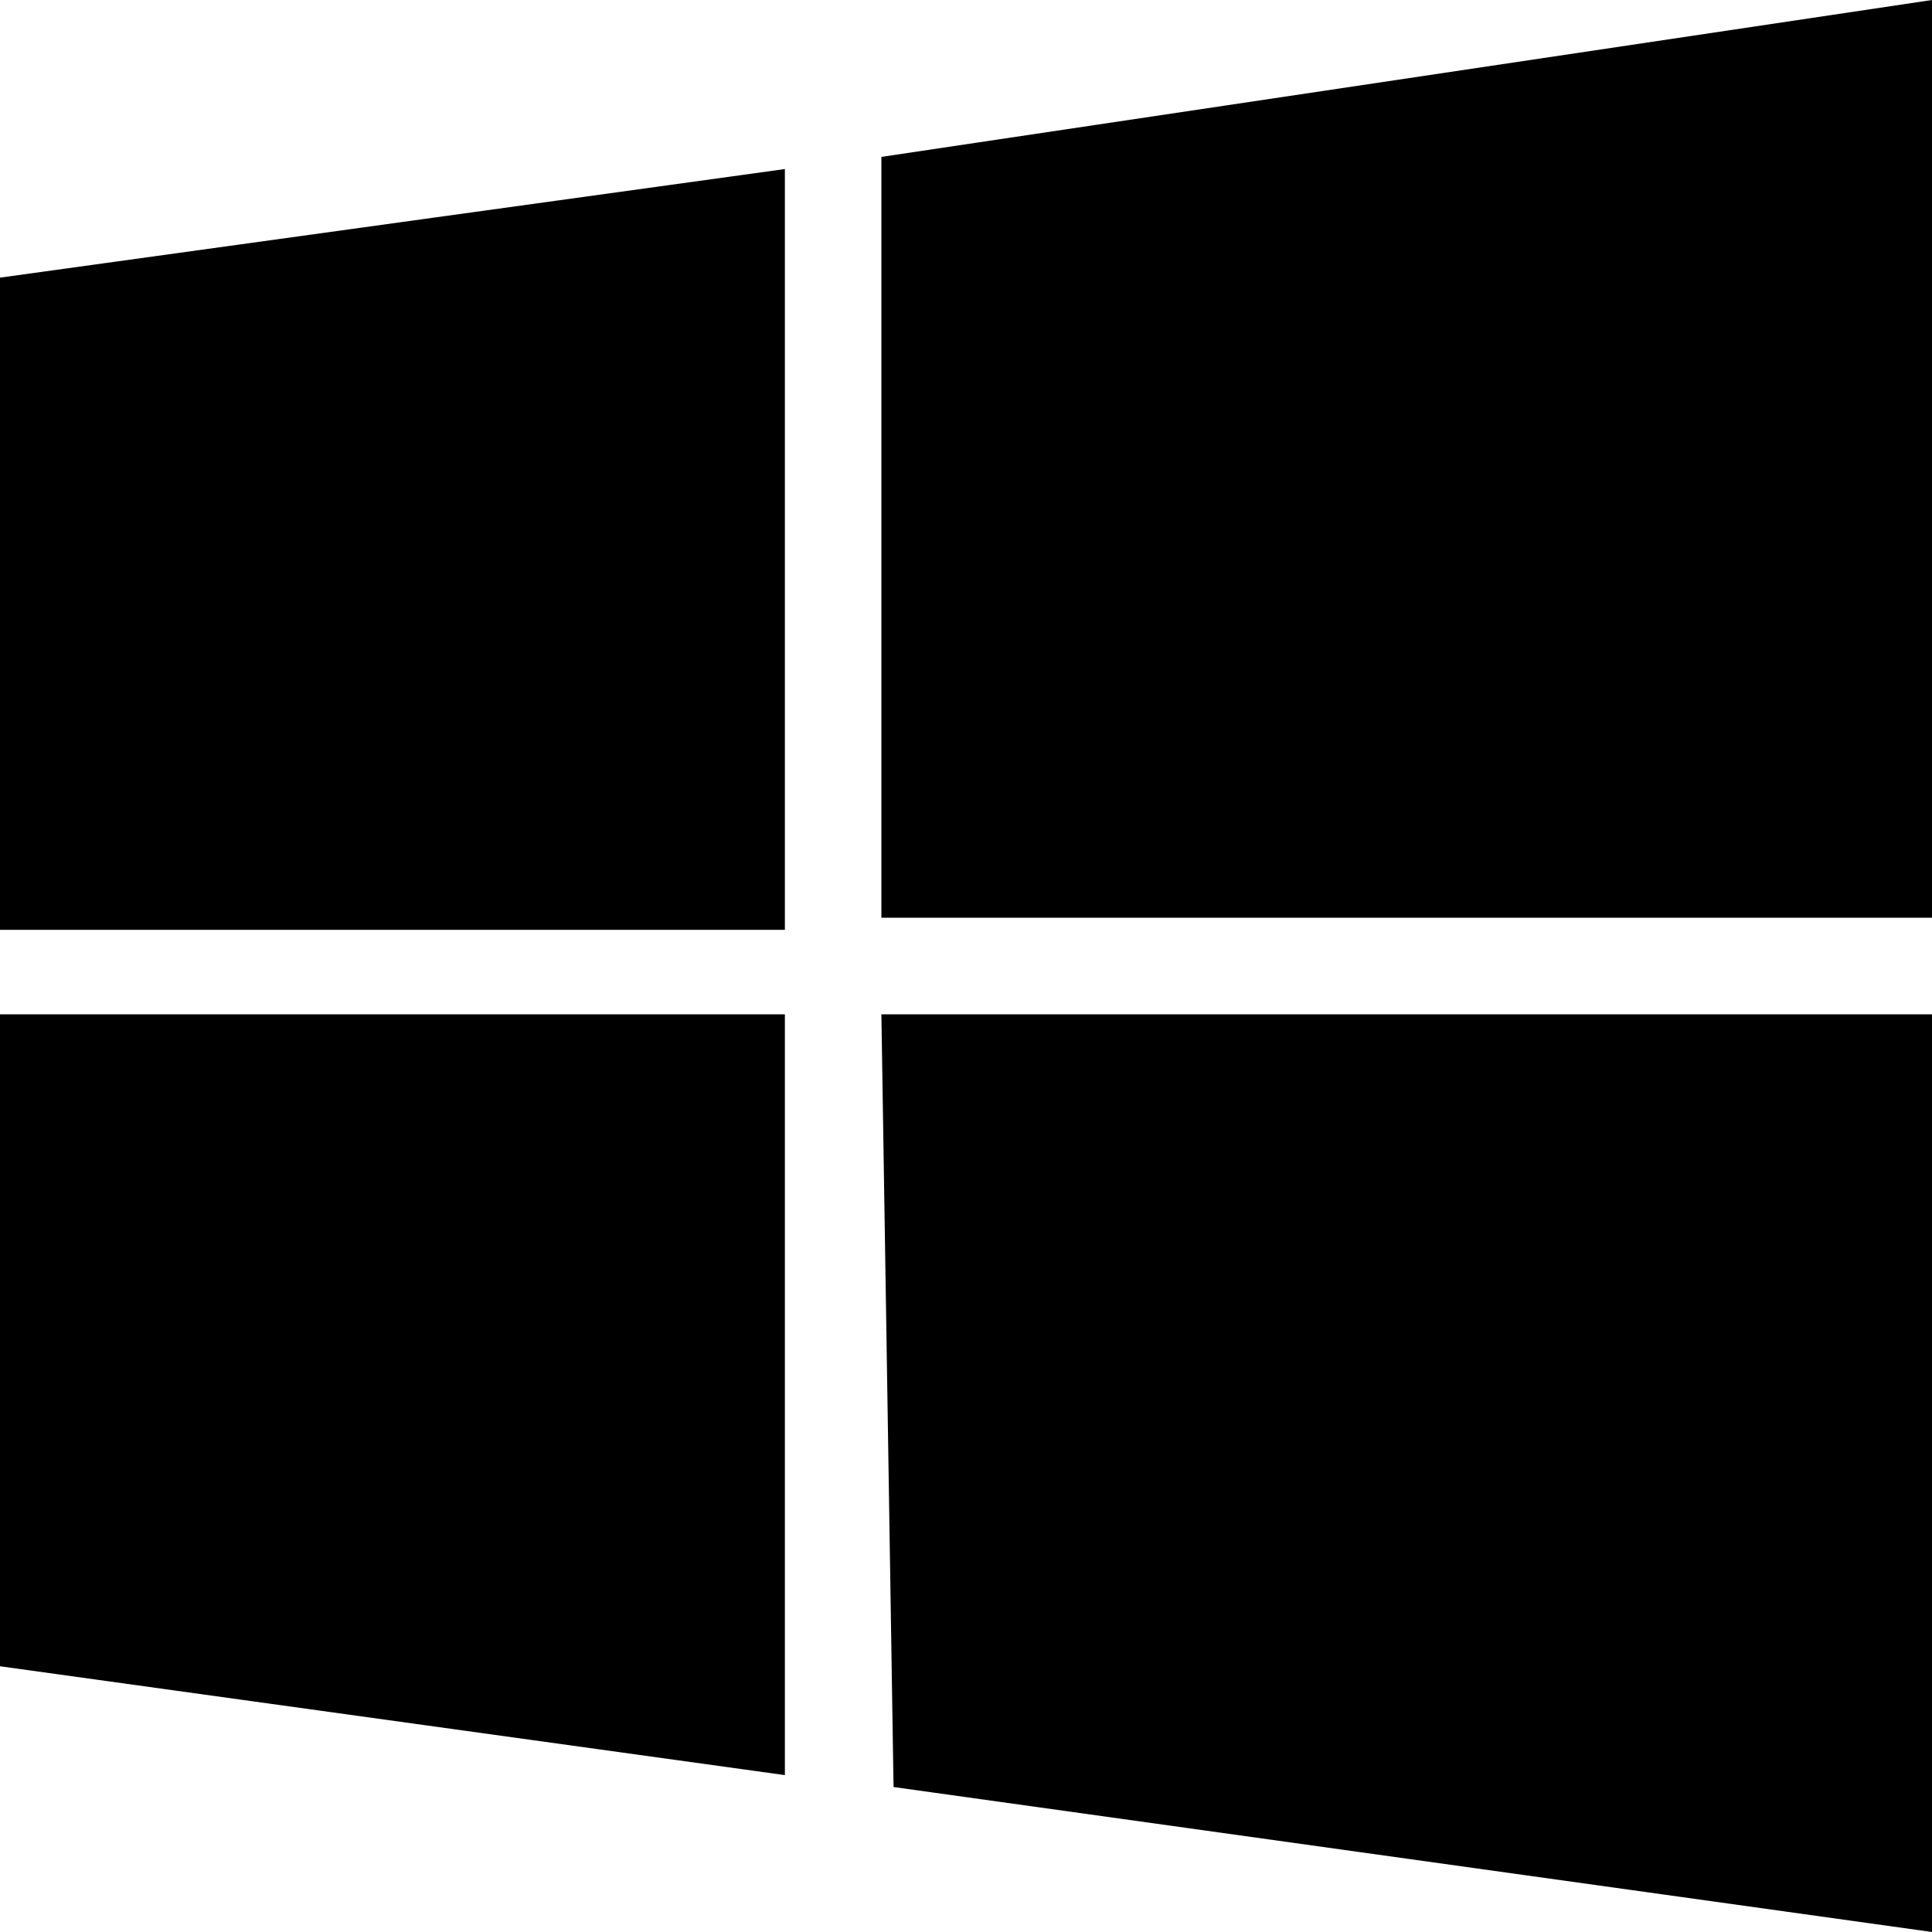
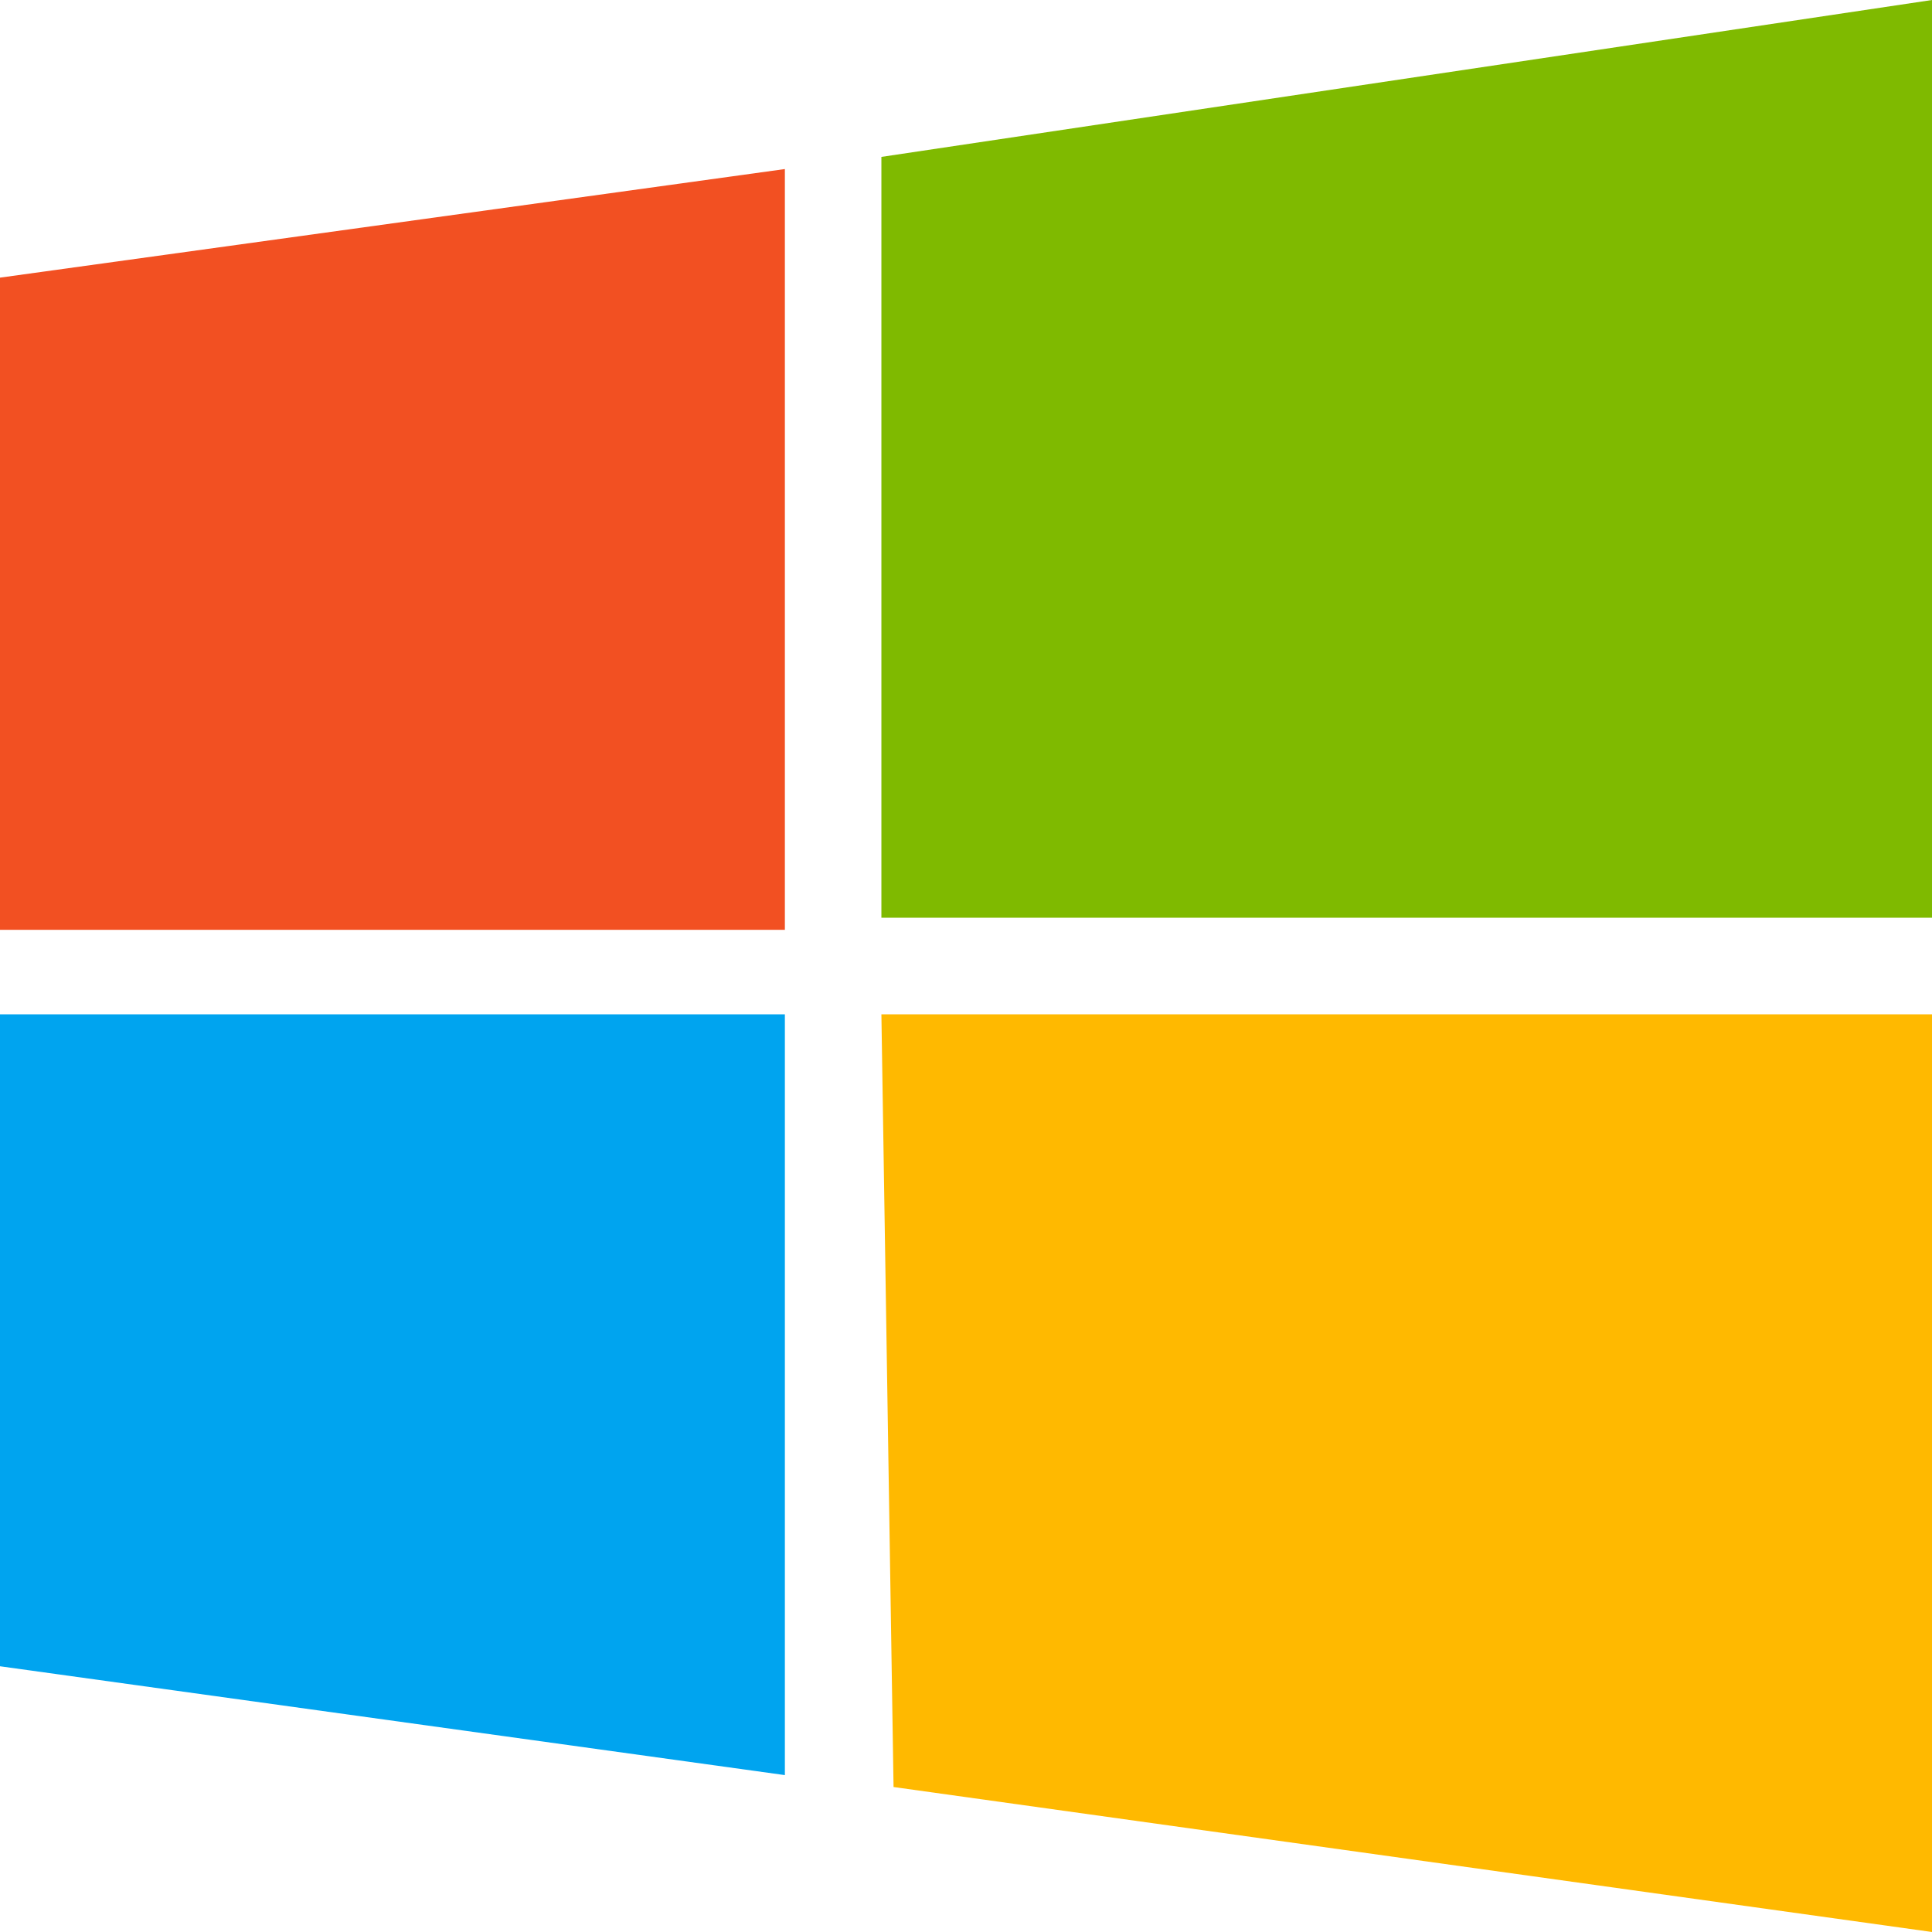
<svg xmlns="http://www.w3.org/2000/svg" role="img" viewBox="0 0 24 24">
-   <path d="M0 3.449L9.75 2.1v9.451H0m10.949-9.602L24 0v11.4H10.949M0 12.6h9.75v9.451L0 20.699M10.949 12.6H24V24l-12.9-1.801" />
+   <path fill="#F25022" d="M0 3.449L9.75 2.1v9.451H0z" />
+   <path fill="#7FBA00" d="M10.949 1.949L24 0v11.4H10.949z" />
+   <path fill="#00A4EF" d="M0 12.6h9.75v9.451L0 20.699z" />
+   <path fill="#FFB900" d="M10.949 12.6H24V24l-12.9-1.801z" />
</svg>
